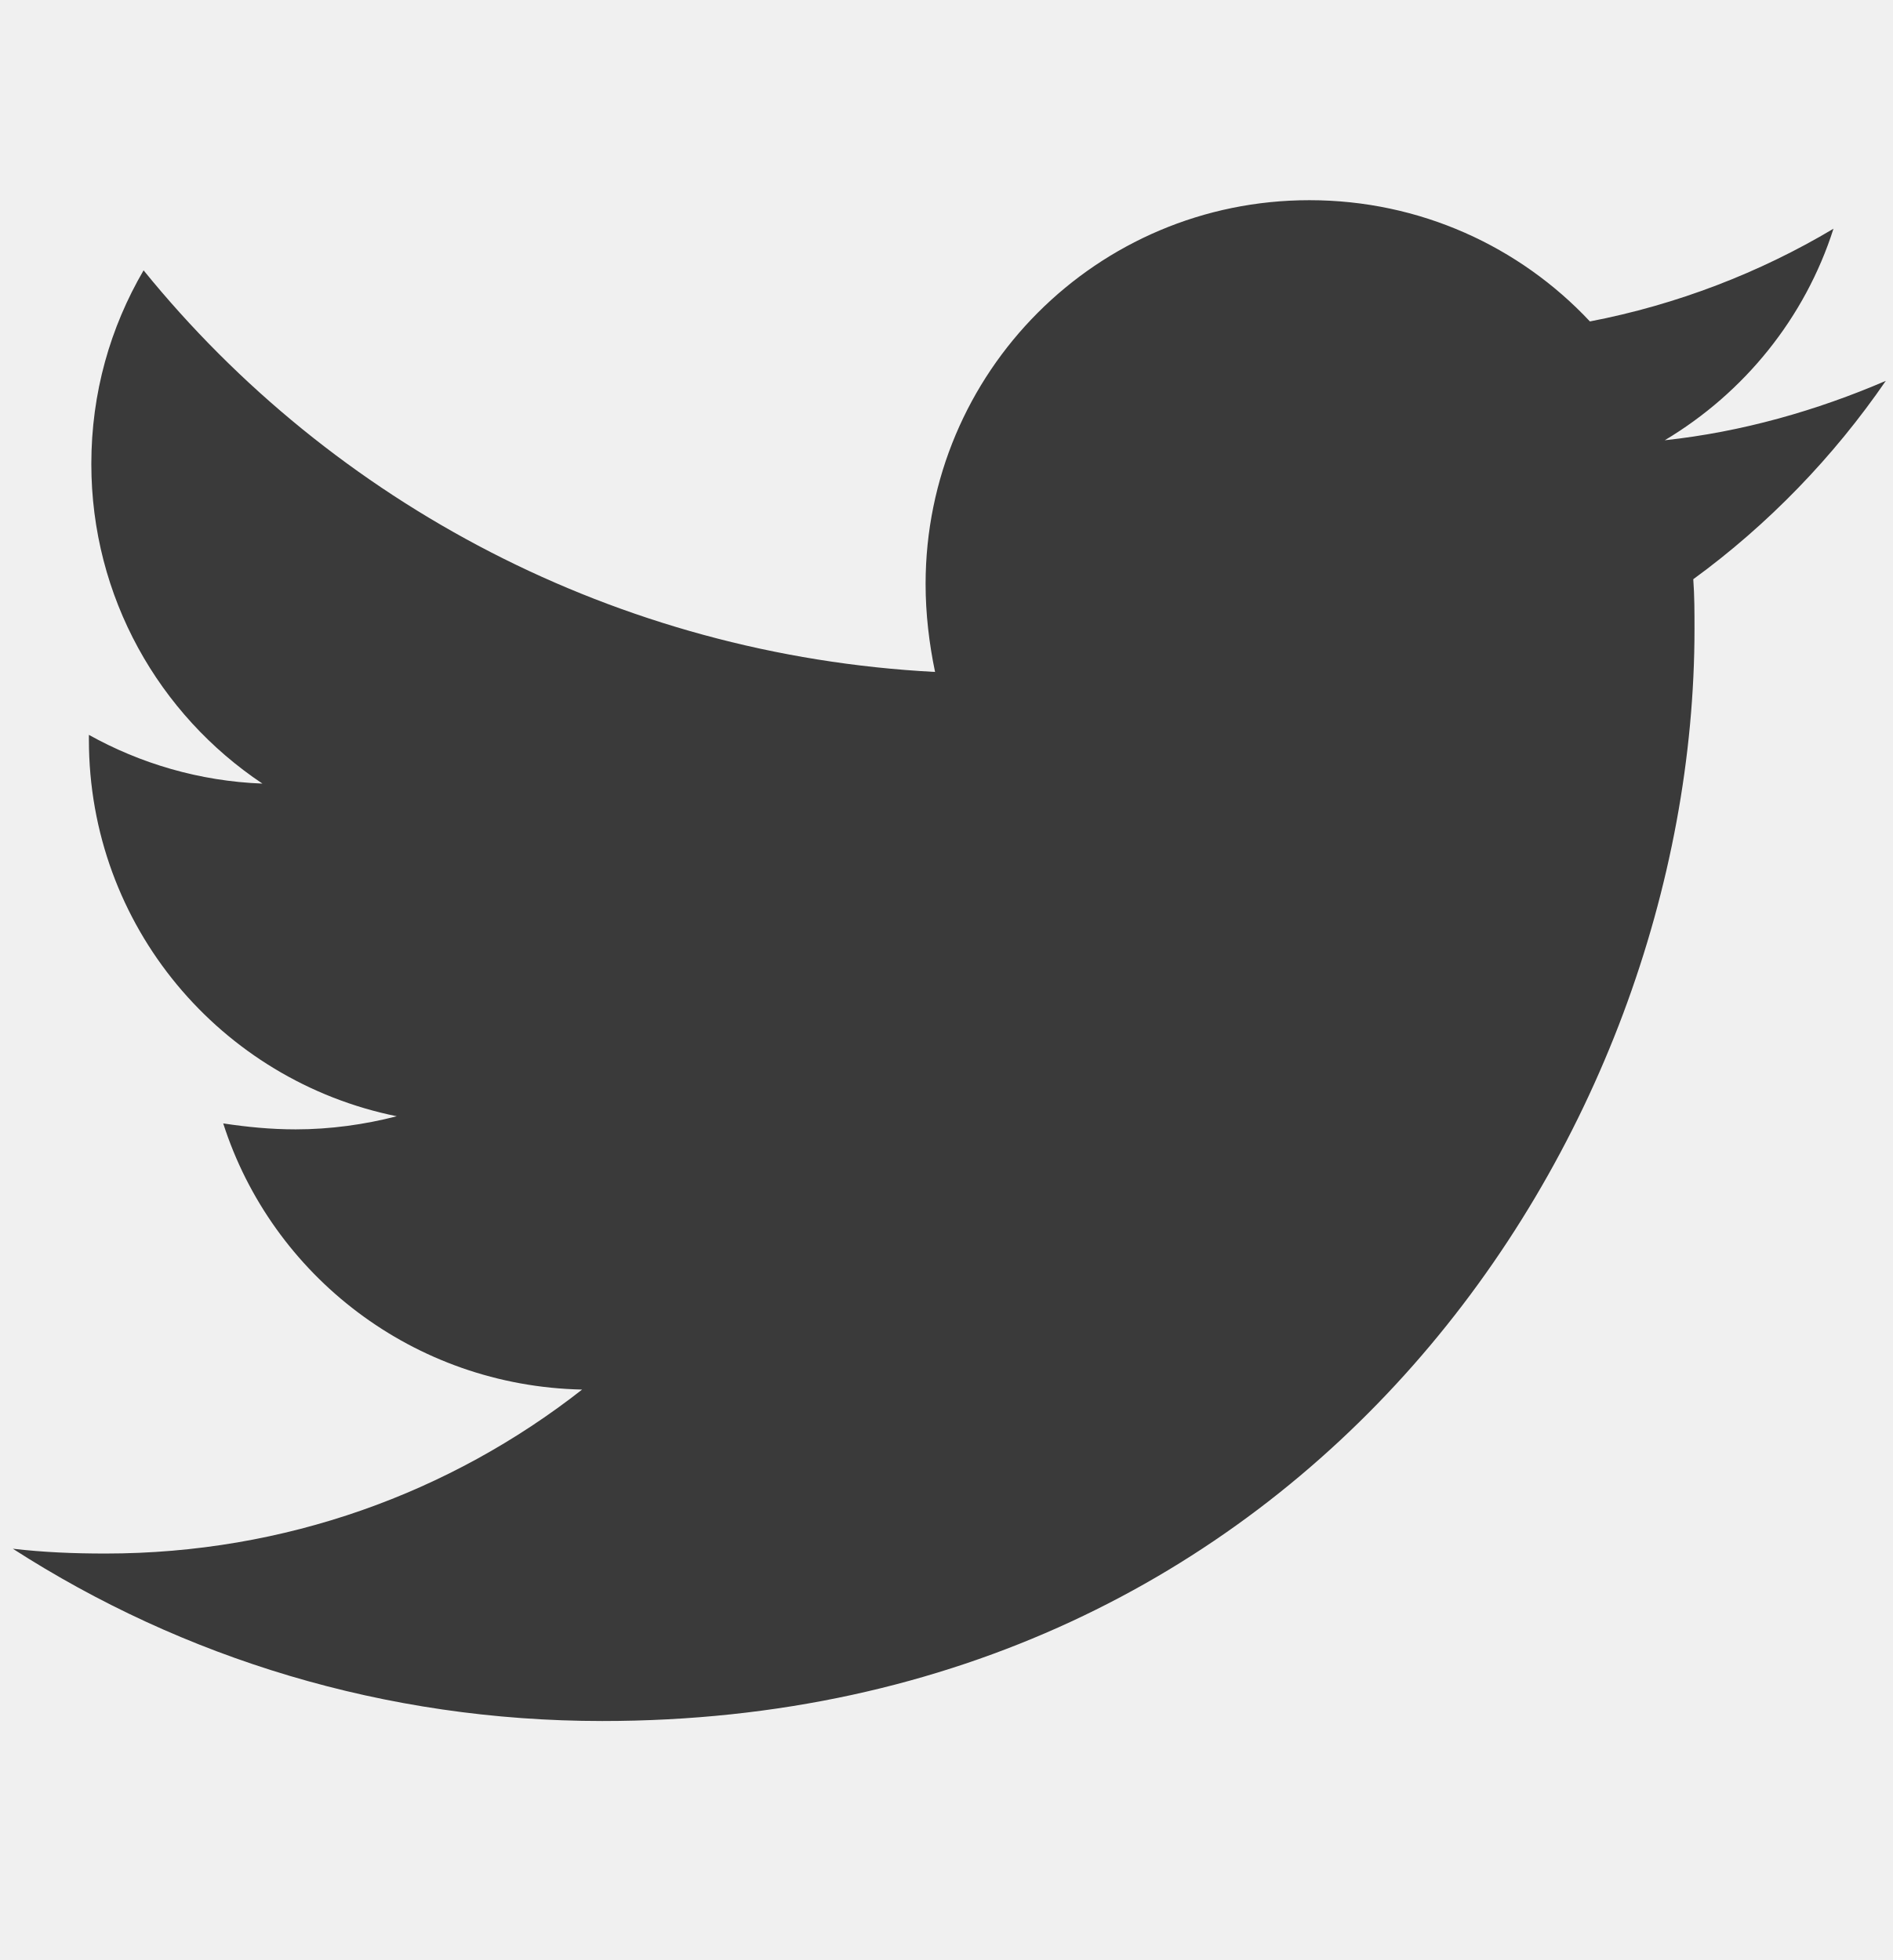
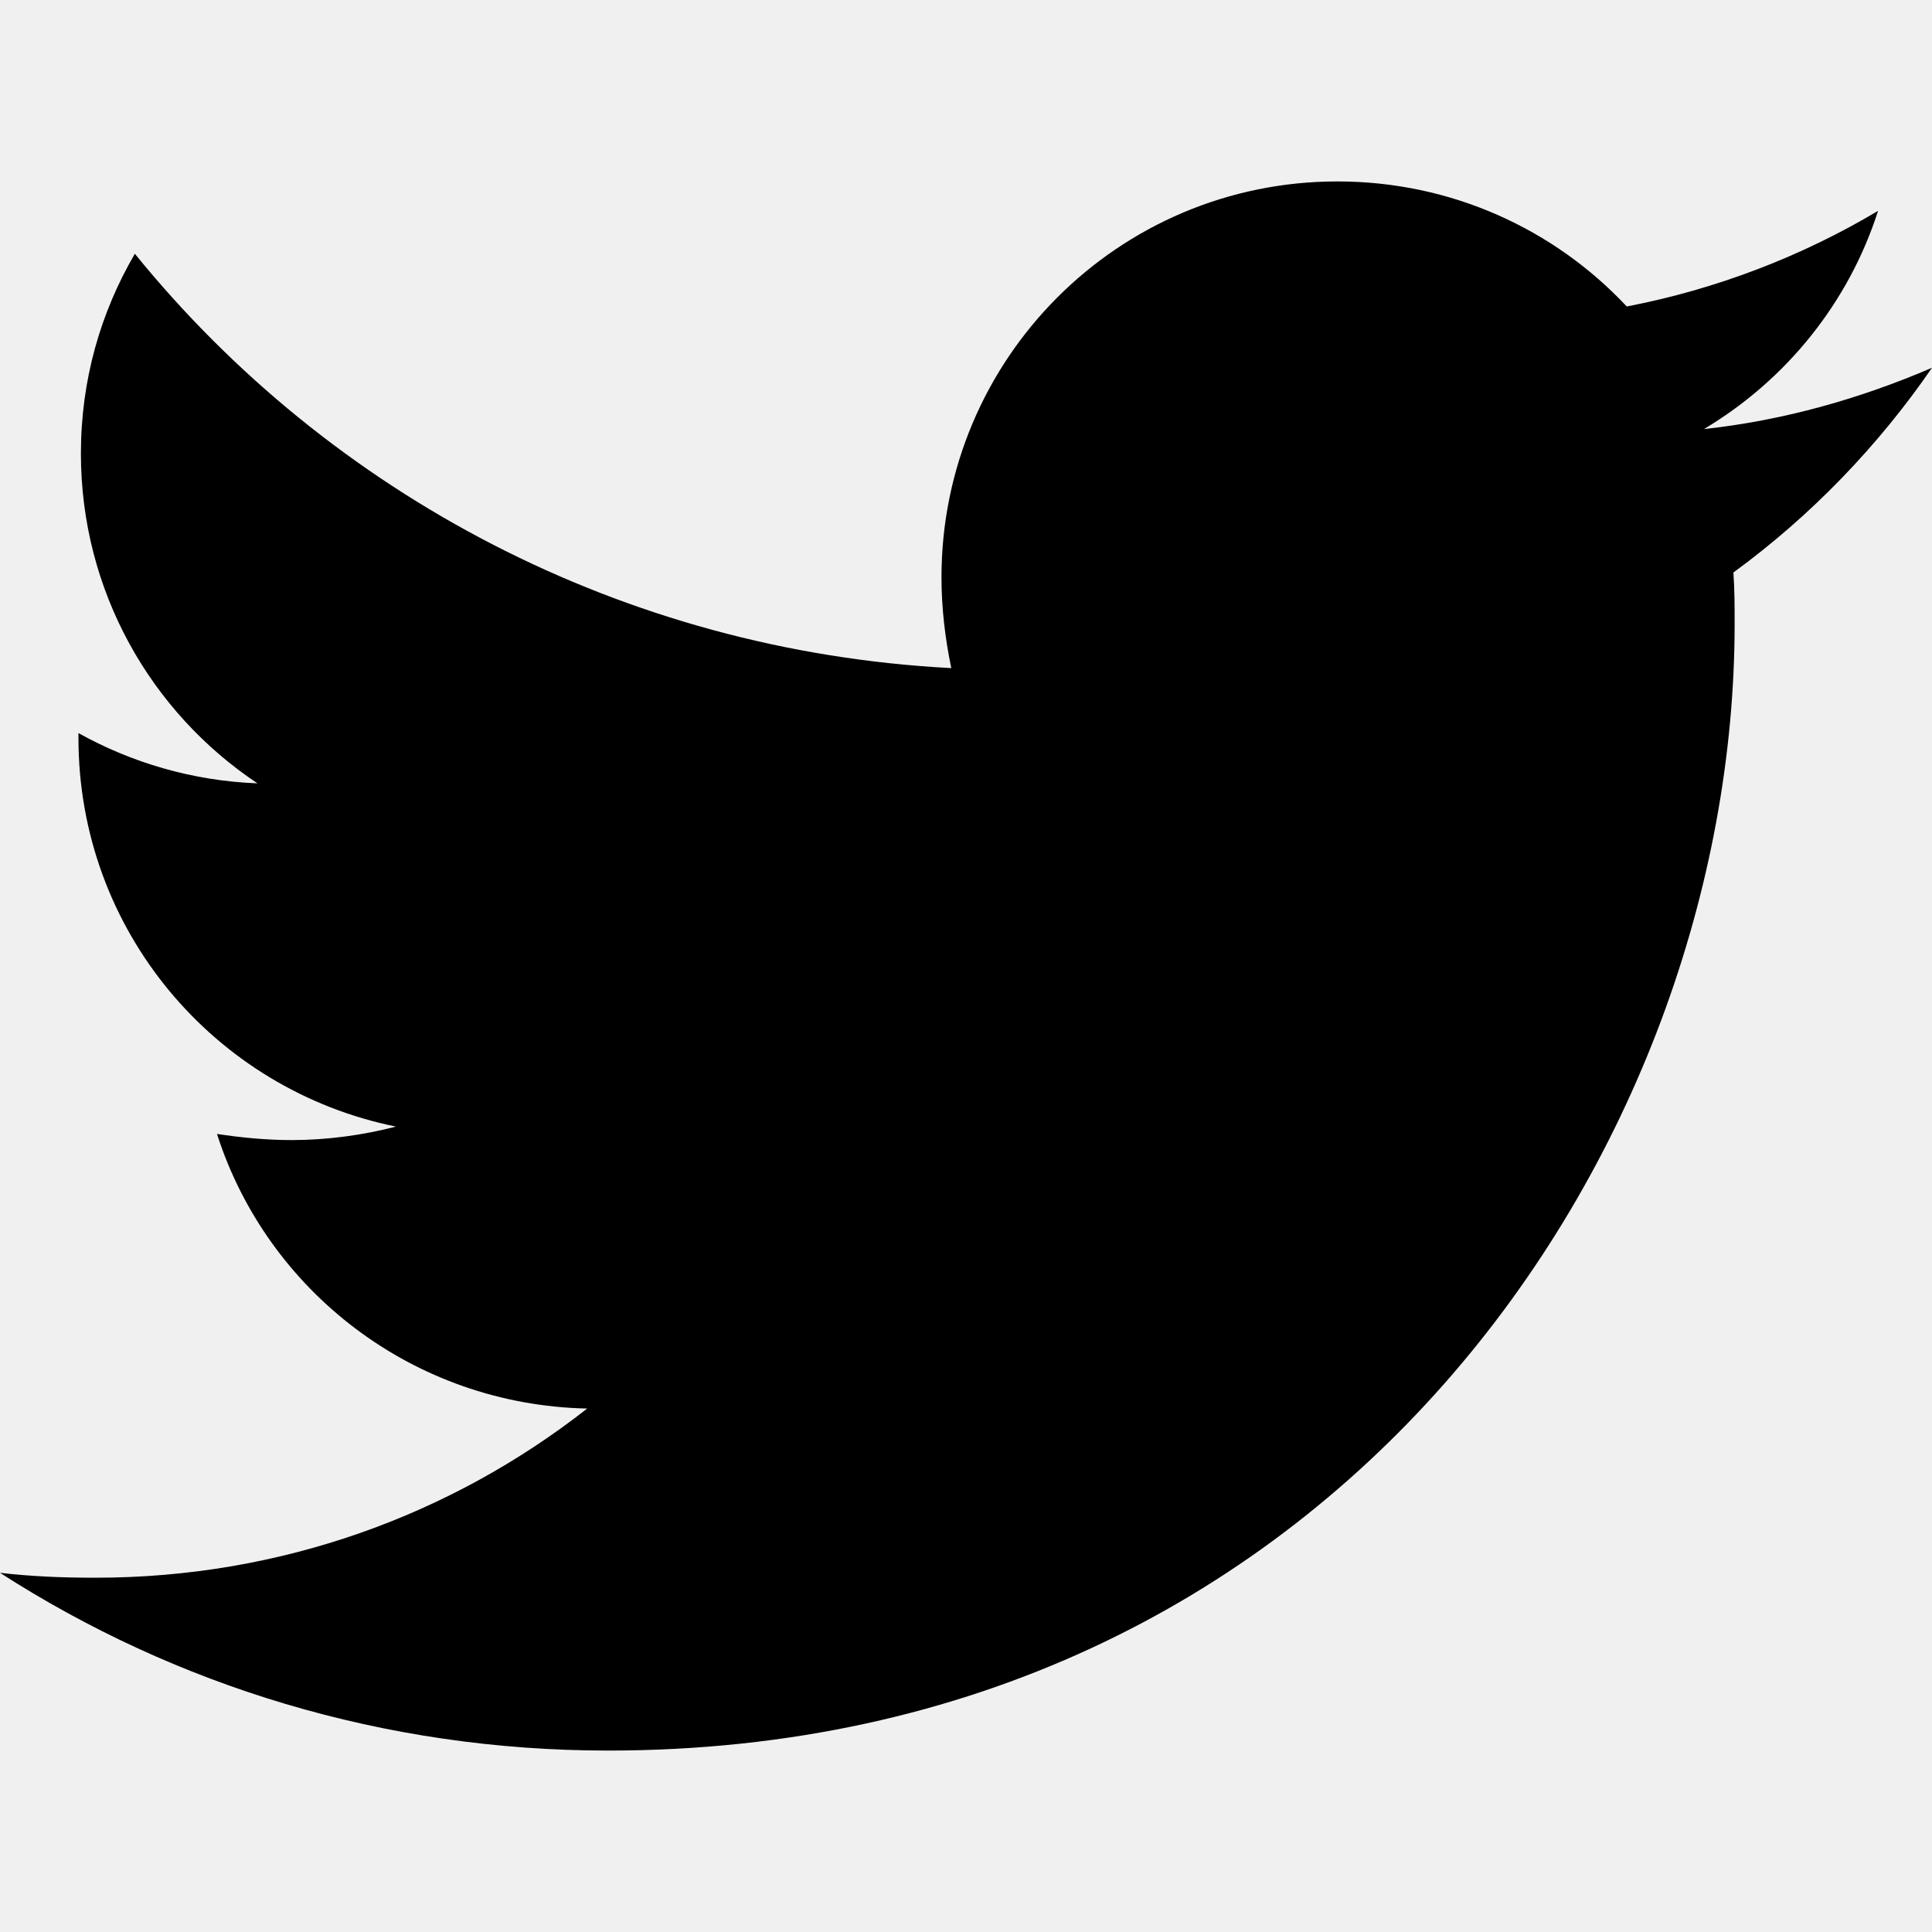
- <svg xmlns="http://www.w3.org/2000/svg" width="28" height="29" viewBox="0 0 28 29" fill="none">
-   <g clip-path="url(#clip0)">
-     <path d="M25.048 8.57C25.066 8.816 25.066 9.063 25.066 9.309C25.066 16.815 19.352 25.464 8.91 25.464C5.693 25.464 2.704 24.533 0.19 22.915C0.648 22.968 1.087 22.986 1.562 22.986C4.216 22.986 6.66 22.089 8.611 20.56C6.115 20.507 4.023 18.872 3.302 16.622C3.654 16.675 4.005 16.71 4.374 16.71C4.884 16.71 5.394 16.639 5.869 16.516C3.267 15.989 1.315 13.704 1.315 10.944V10.873C2.071 11.295 2.95 11.559 3.882 11.594C2.353 10.574 1.351 8.834 1.351 6.865C1.351 5.81 1.632 4.843 2.124 4C4.919 7.445 9.121 9.695 13.832 9.942C13.744 9.52 13.692 9.08 13.692 8.641C13.692 5.511 16.223 2.962 19.37 2.962C21.005 2.962 22.481 3.648 23.519 4.756C24.802 4.509 26.032 4.035 27.122 3.384C26.701 4.703 25.804 5.81 24.626 6.514C25.769 6.391 26.876 6.074 27.896 5.635C27.123 6.76 26.156 7.762 25.048 8.57Z" fill="#3A3A3A" />
-   </g>
-   <defs>
-     <clipPath id="clip0">
-       <rect x="0.19" y="0.361" width="27.706" height="27.706" fill="white" />
-     </clipPath>
-   </defs>
+ <svg xmlns="http://www.w3.org/2000/svg" aria-hidden="true" focusable="false" data-prefix="fab" data-icon="twitter" class="svg-inline--fa fa-twitter fa-w-16" role="img" viewBox="0 0 512 512">
+   <path fill="currentColor" d="M459.37 151.716c.325 4.548.325 9.097.325 13.645 0 138.72-105.583 298.558-298.558 298.558-59.452 0-114.68-17.219-161.137-47.106 8.447.974 16.568 1.299 25.34 1.299 49.055 0 94.213-16.568 130.274-44.832-46.132-.975-84.792-31.188-98.112-72.772 6.498.974 12.995 1.624 19.818 1.624 9.421 0 18.843-1.3 27.614-3.573-48.081-9.747-84.143-51.98-84.143-102.985v-1.299c13.969 7.797 30.214 12.67 47.431 13.319-28.264-18.843-46.781-51.005-46.781-87.391 0-19.492 5.197-37.36 14.294-52.954 51.655 63.675 129.3 105.258 216.365 109.807-1.624-7.797-2.599-15.918-2.599-24.04 0-57.828 46.782-104.934 104.934-104.934 30.213 0 57.502 12.67 76.67 33.137 23.715-4.548 46.456-13.32 66.599-25.34-7.798 24.366-24.366 44.833-46.132 57.827 21.117-2.273 41.584-8.122 60.426-16.243-14.292 20.791-32.161 39.308-52.628 54.253z" />
</svg>
